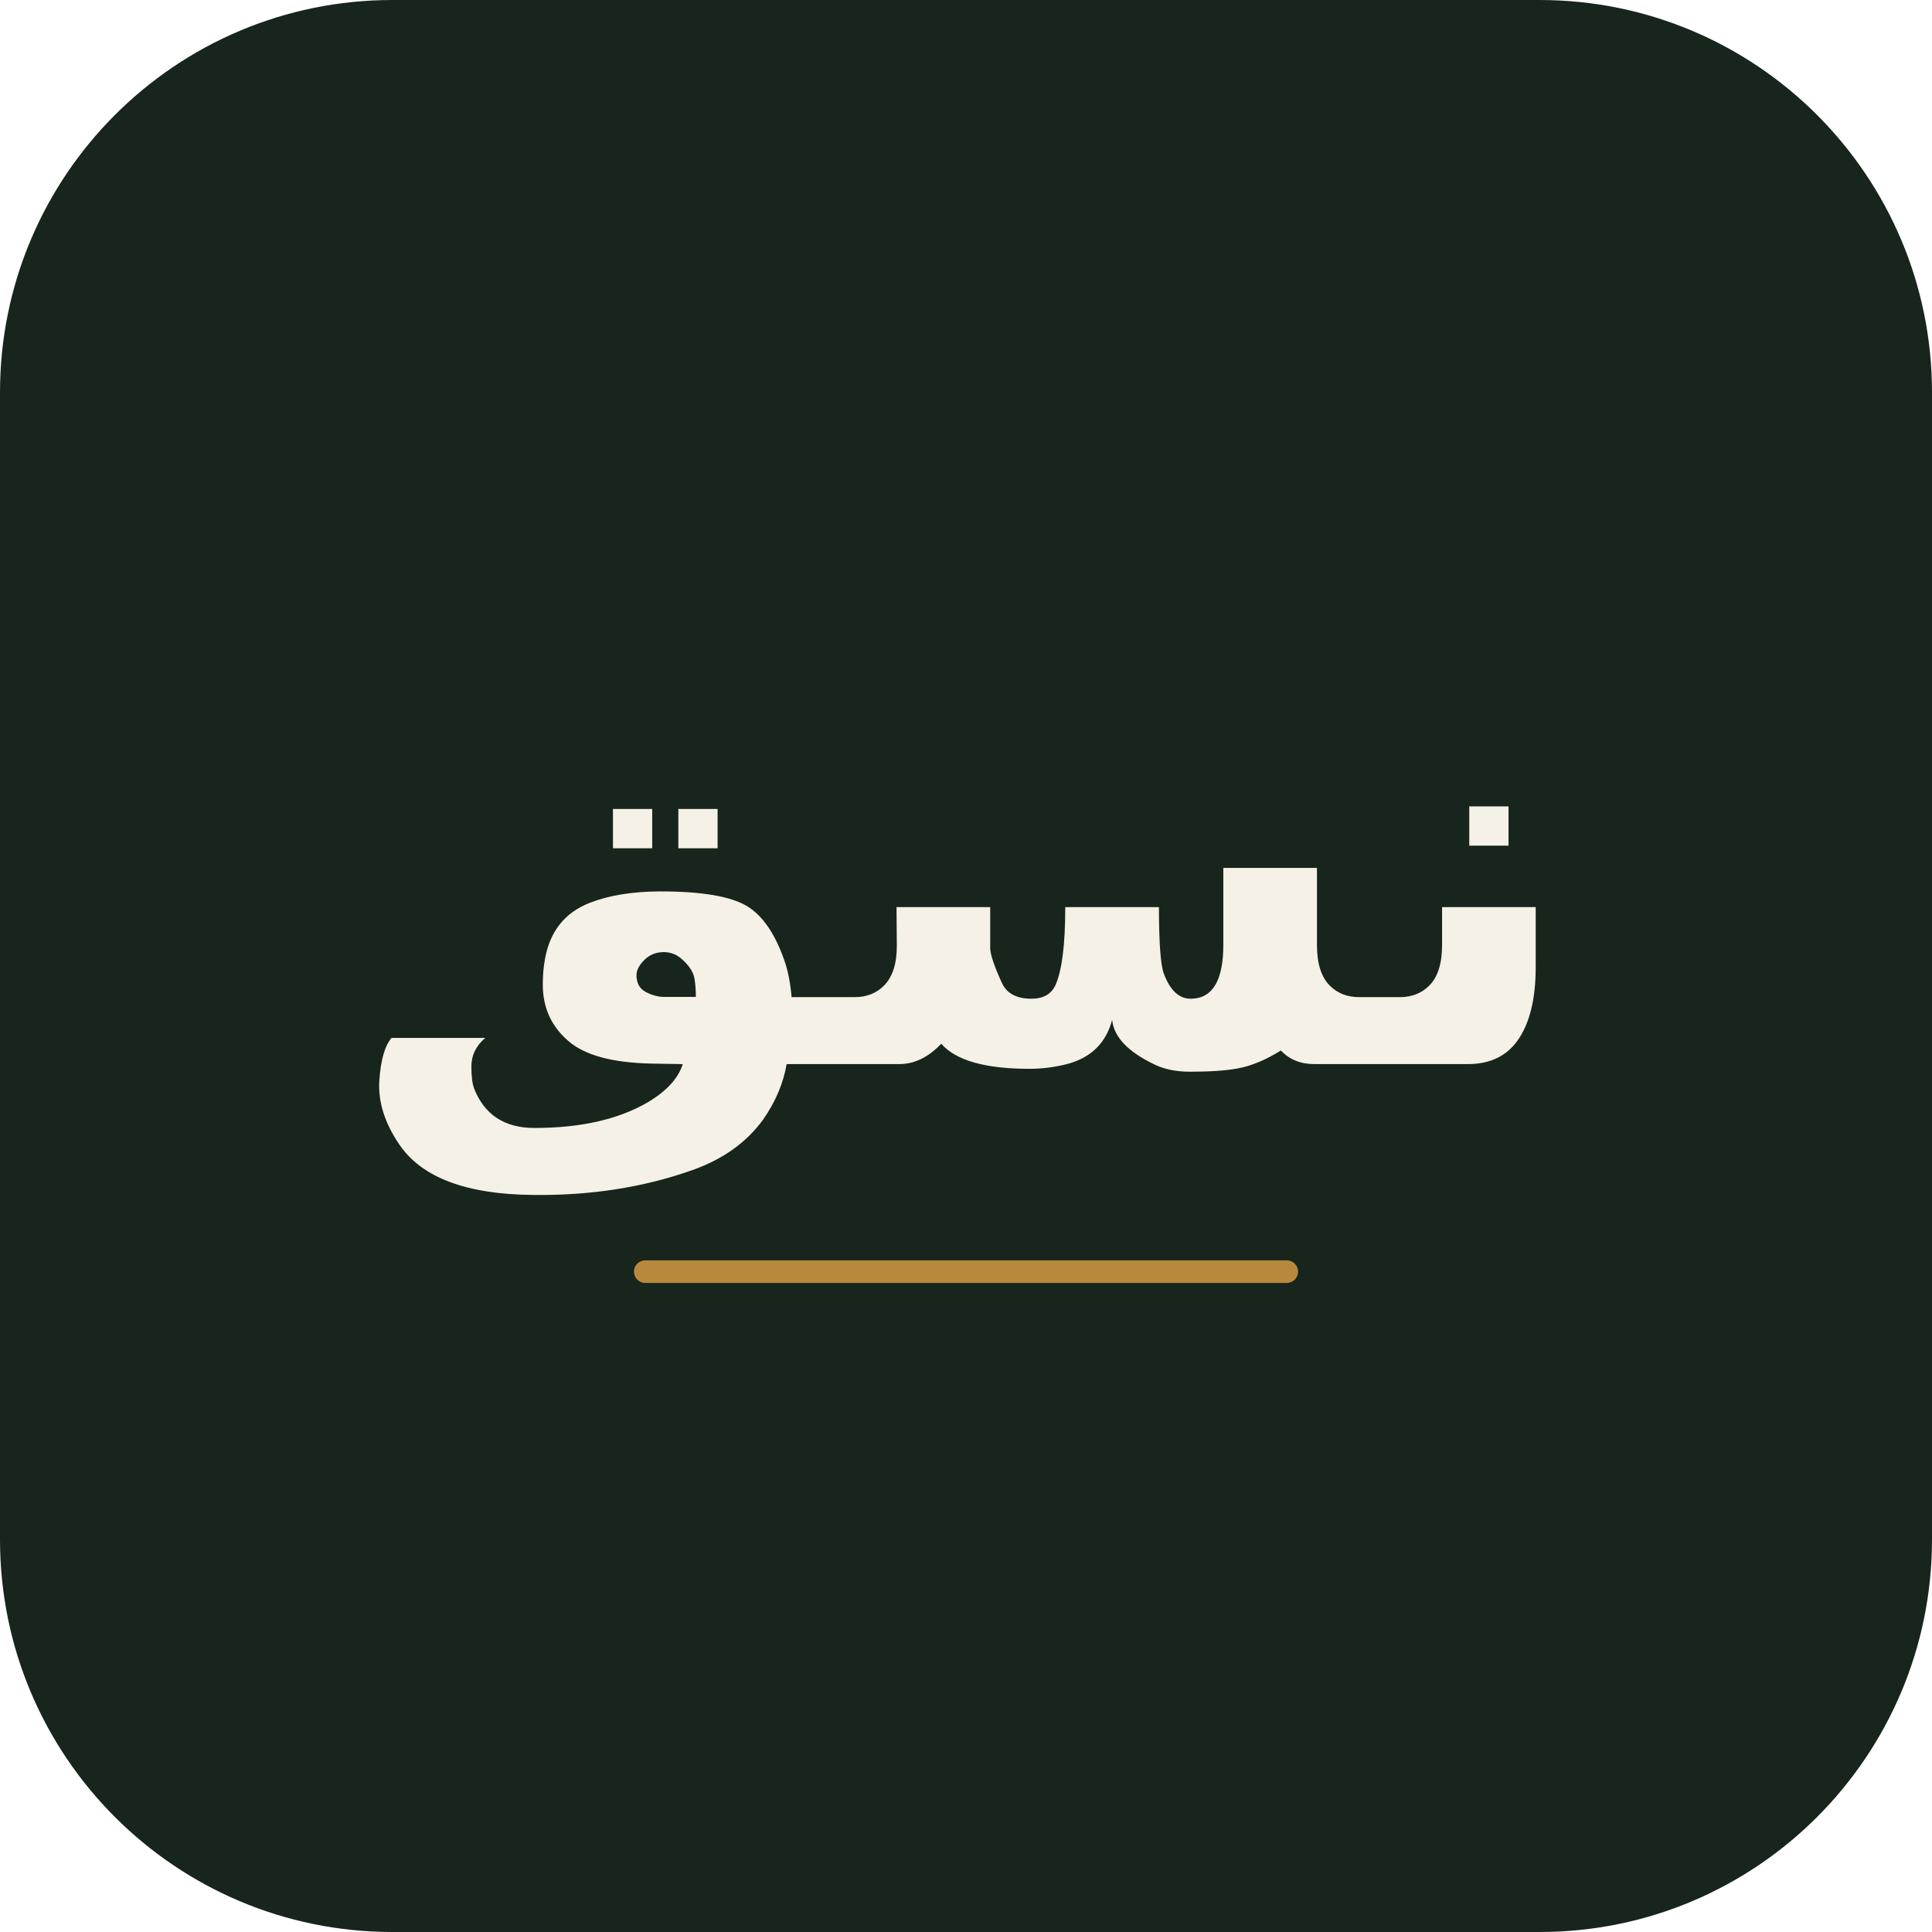
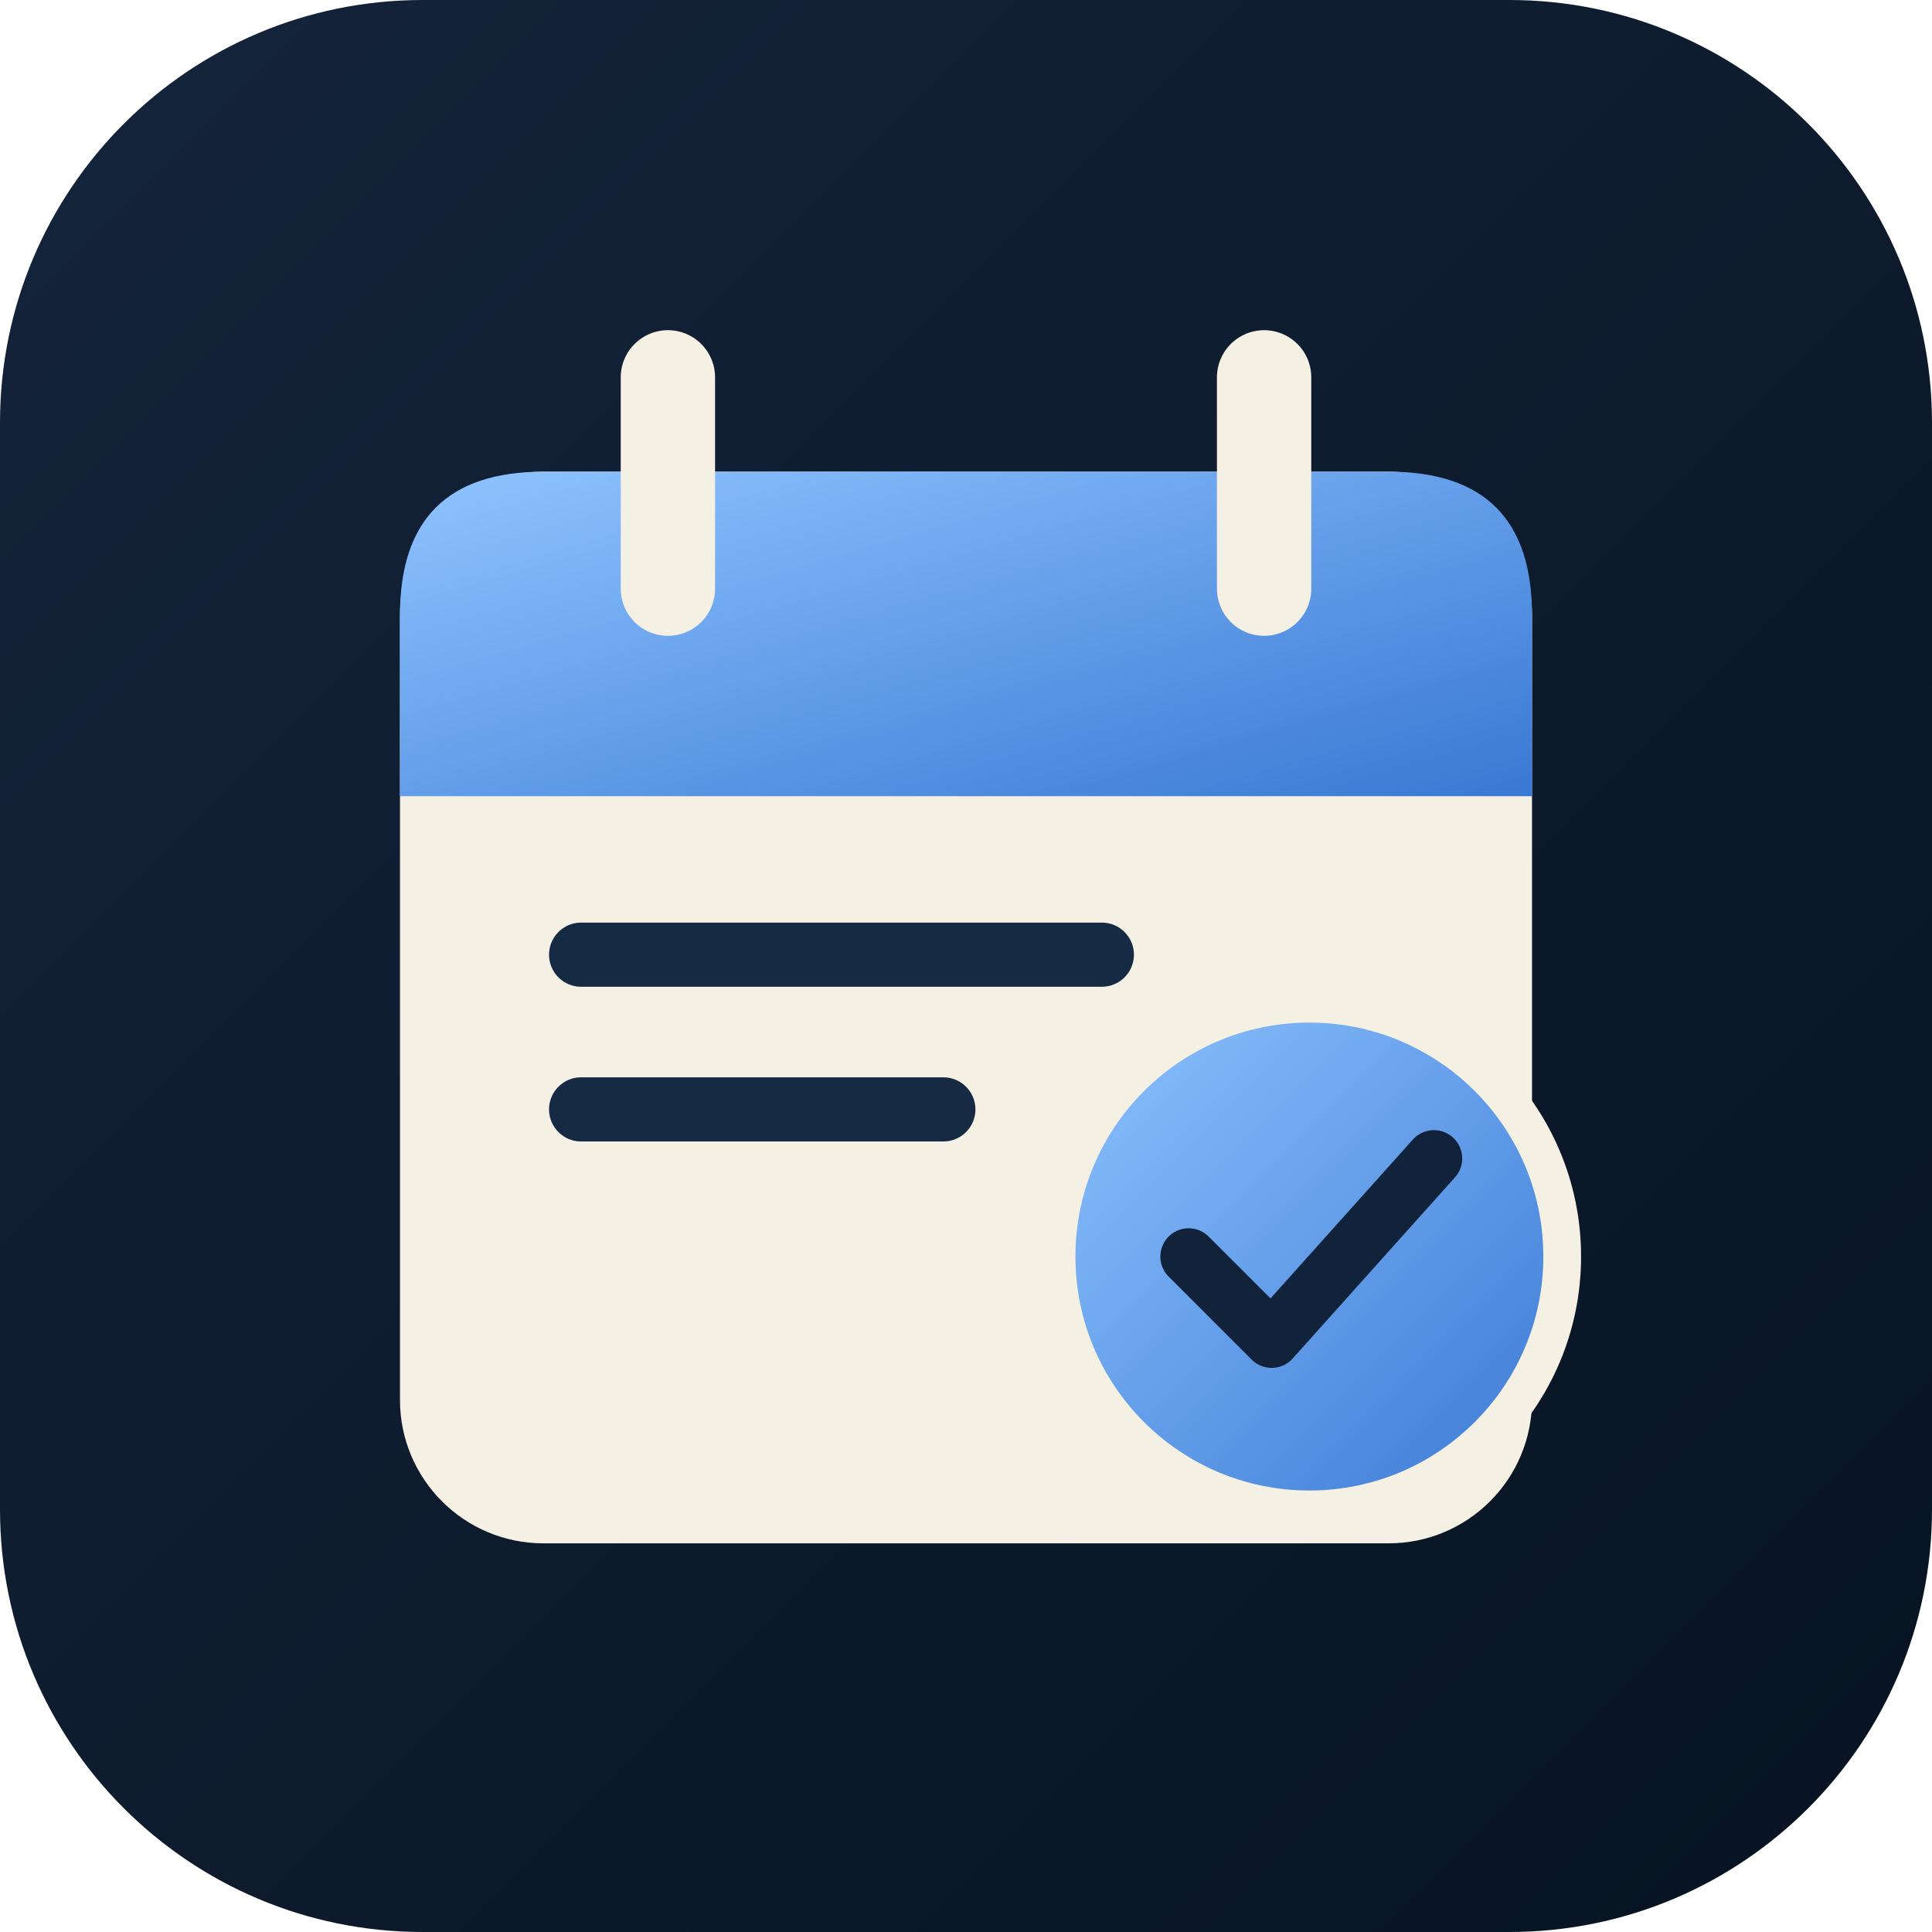
- <svg xmlns="http://www.w3.org/2000/svg" viewBox="0 0 512 512" role="img" aria-labelledby="title">
-   <rect width="512" height="512" rx="104" fill="#17251d" />
-   <text x="256" y="282" text-anchor="middle" direction="rtl" unicode-bidi="plaintext" font-family="Tajawal, Cairo, Arial, sans-serif" font-size="142" font-weight="800" fill="#f5f1e7">نسق</text>
-   <rect x="168" y="334" width="176" height="6" rx="3" fill="#b8893c" />
+ <svg xmlns="http://www.w3.org/2000/svg" viewBox="0 0 512 512" role="img" aria-labelledby="title desc">
+   <defs>
+     <linearGradient id="bg" x1="0" y1="0" x2="1" y2="1">
+       <stop stop-color="#14243b" />
+       <stop offset="1" stop-color="#071321" />
+     </linearGradient>
+     <linearGradient id="blue" x1="0" y1="0" x2="1" y2="1">
+       <stop stop-color="#8fc4ff" />
+       <stop offset="1" stop-color="#3978d4" />
+     </linearGradient>
+   </defs>
+   <rect width="512" height="512" rx="112" fill="url(#bg)" />
+   <rect x="106" y="125" width="300" height="284" rx="38" fill="#f5f0e4" />
+   <path d="M106 163q0-38 38-38h224q38 0 38 38v48H106z" fill="url(#blue)" />
+   <path d="M177 100v56M335 100v56" stroke="#f5f0e4" stroke-width="25" stroke-linecap="round" />
+   <path d="M154 253h138M154 294h96" stroke="#162a43" stroke-width="17" stroke-linecap="round" />
+   <circle cx="347" cy="333" r="67" fill="url(#blue)" stroke="#f5f0e4" stroke-width="10" />
+   <path d="m315 333 22 22 43-48" fill="none" stroke="#10233a" stroke-width="15" stroke-linecap="round" stroke-linejoin="round" />
</svg>
